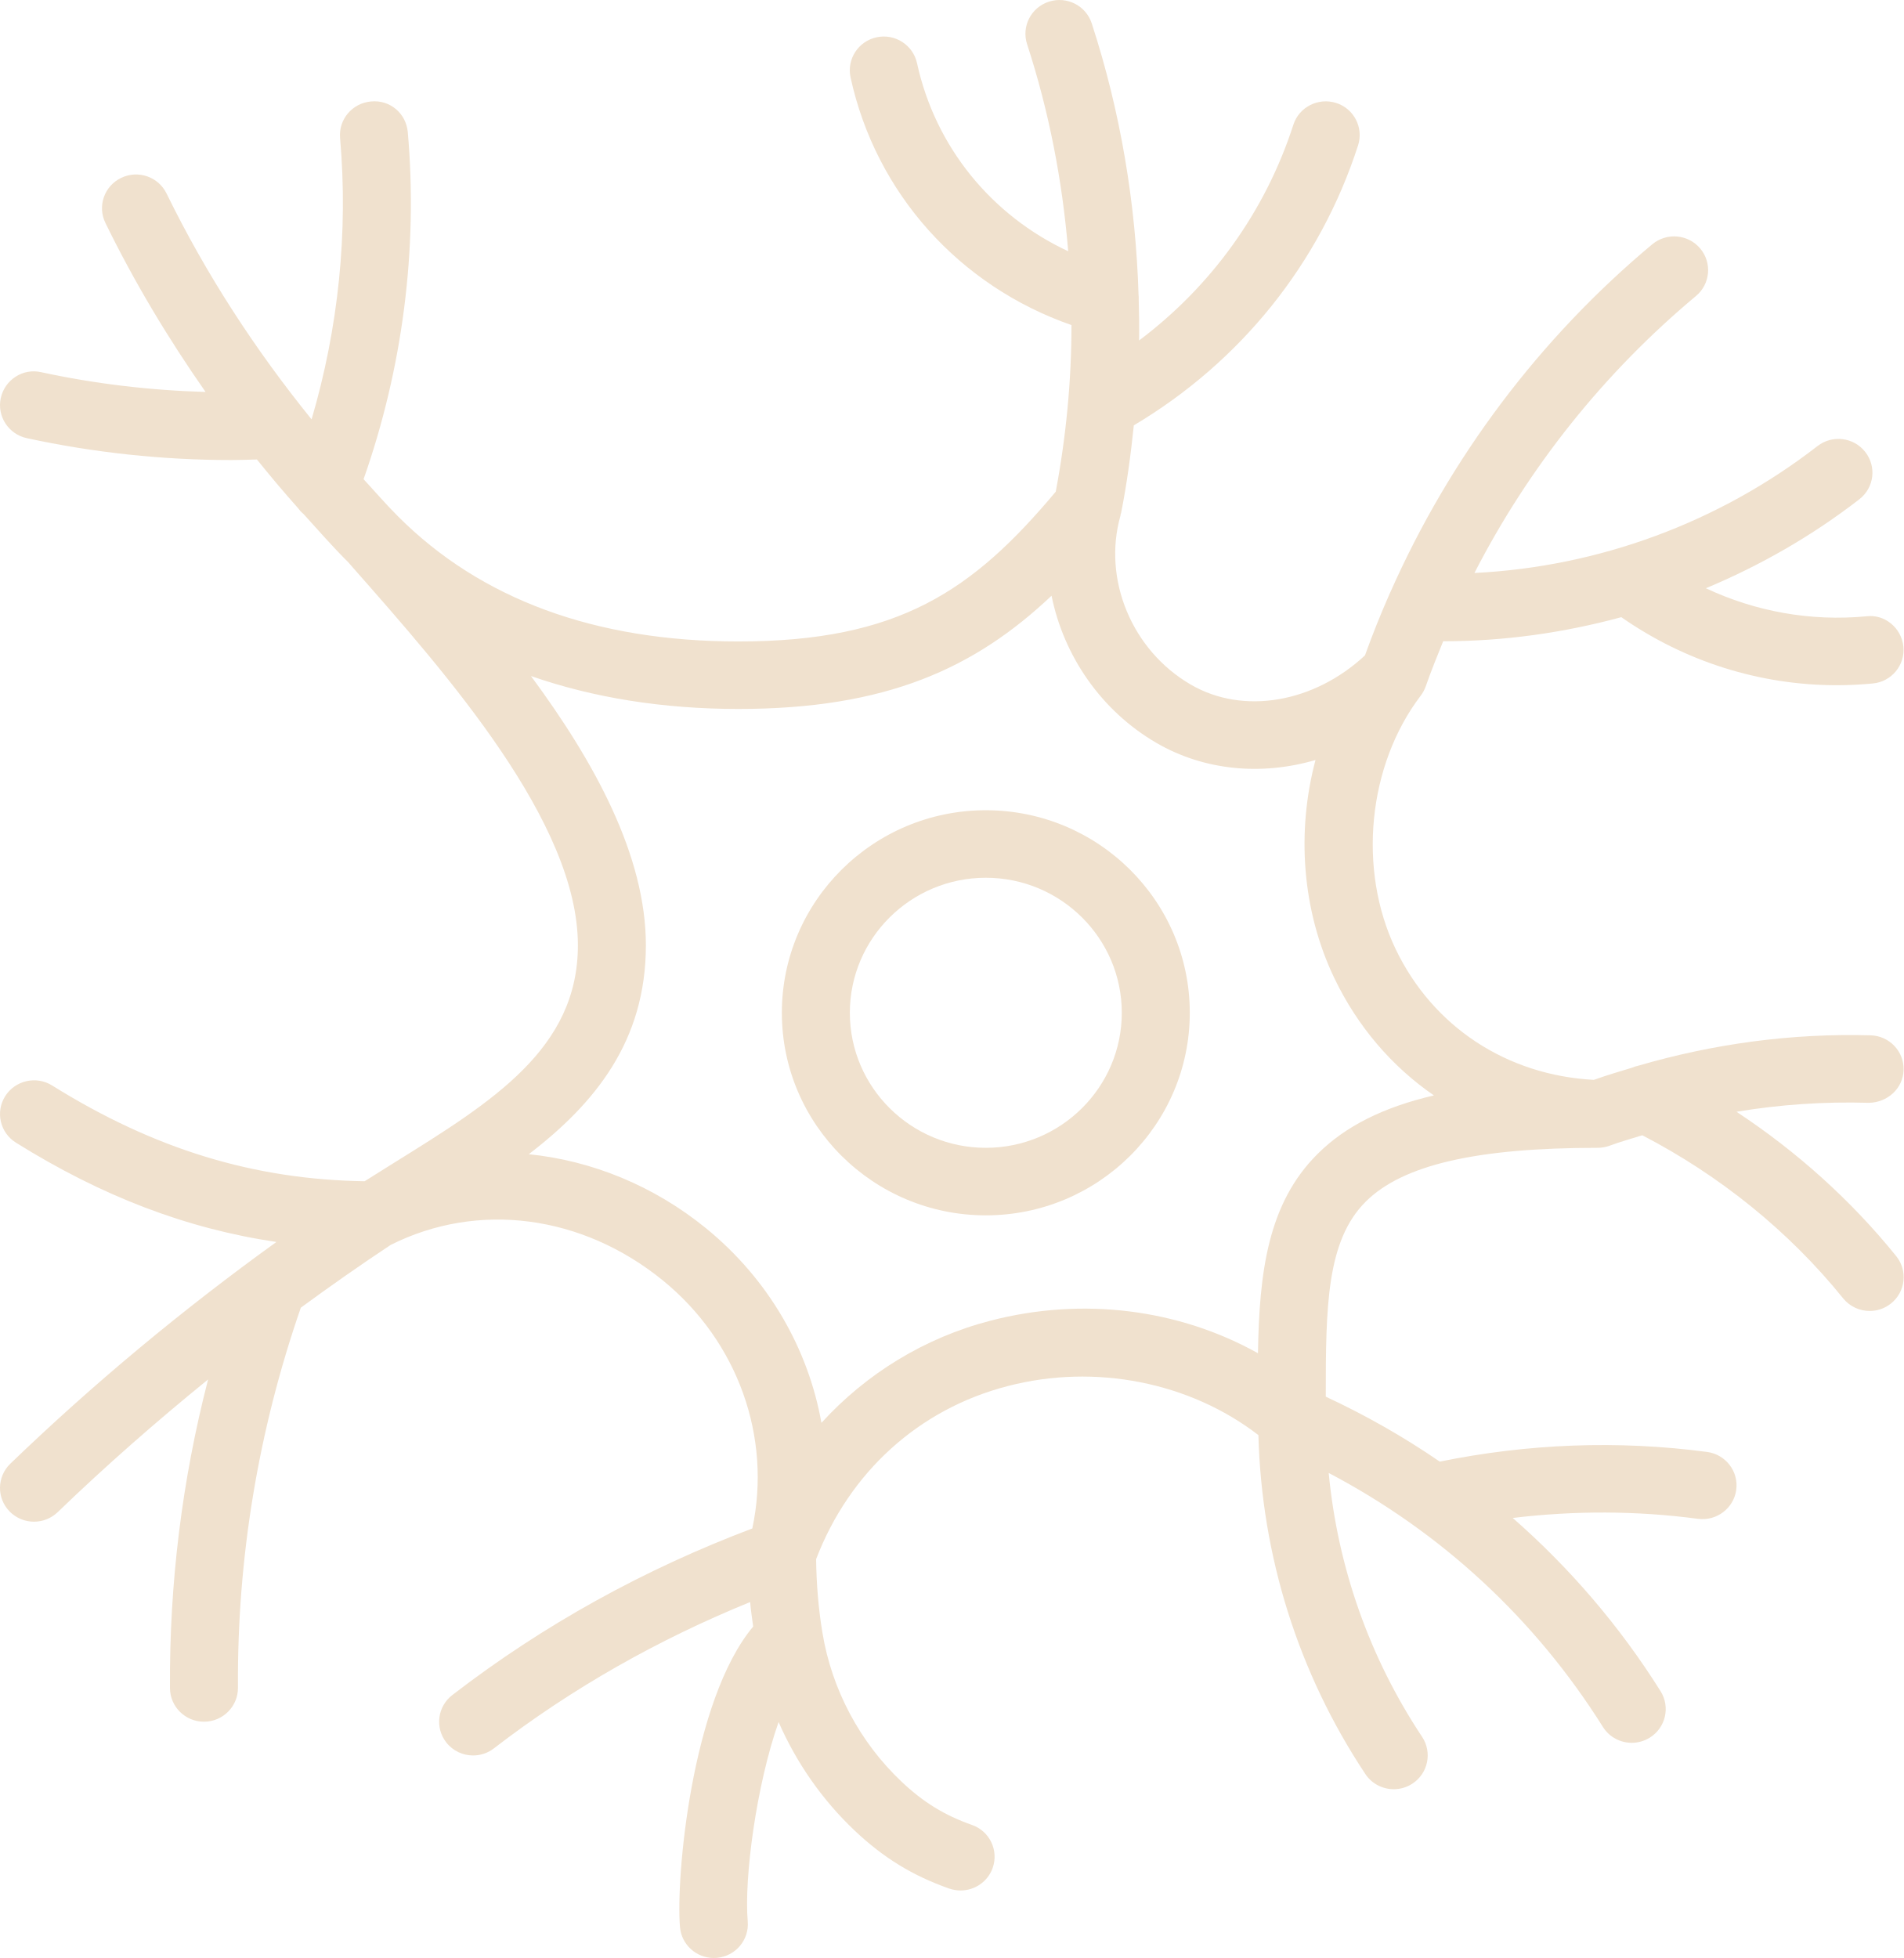
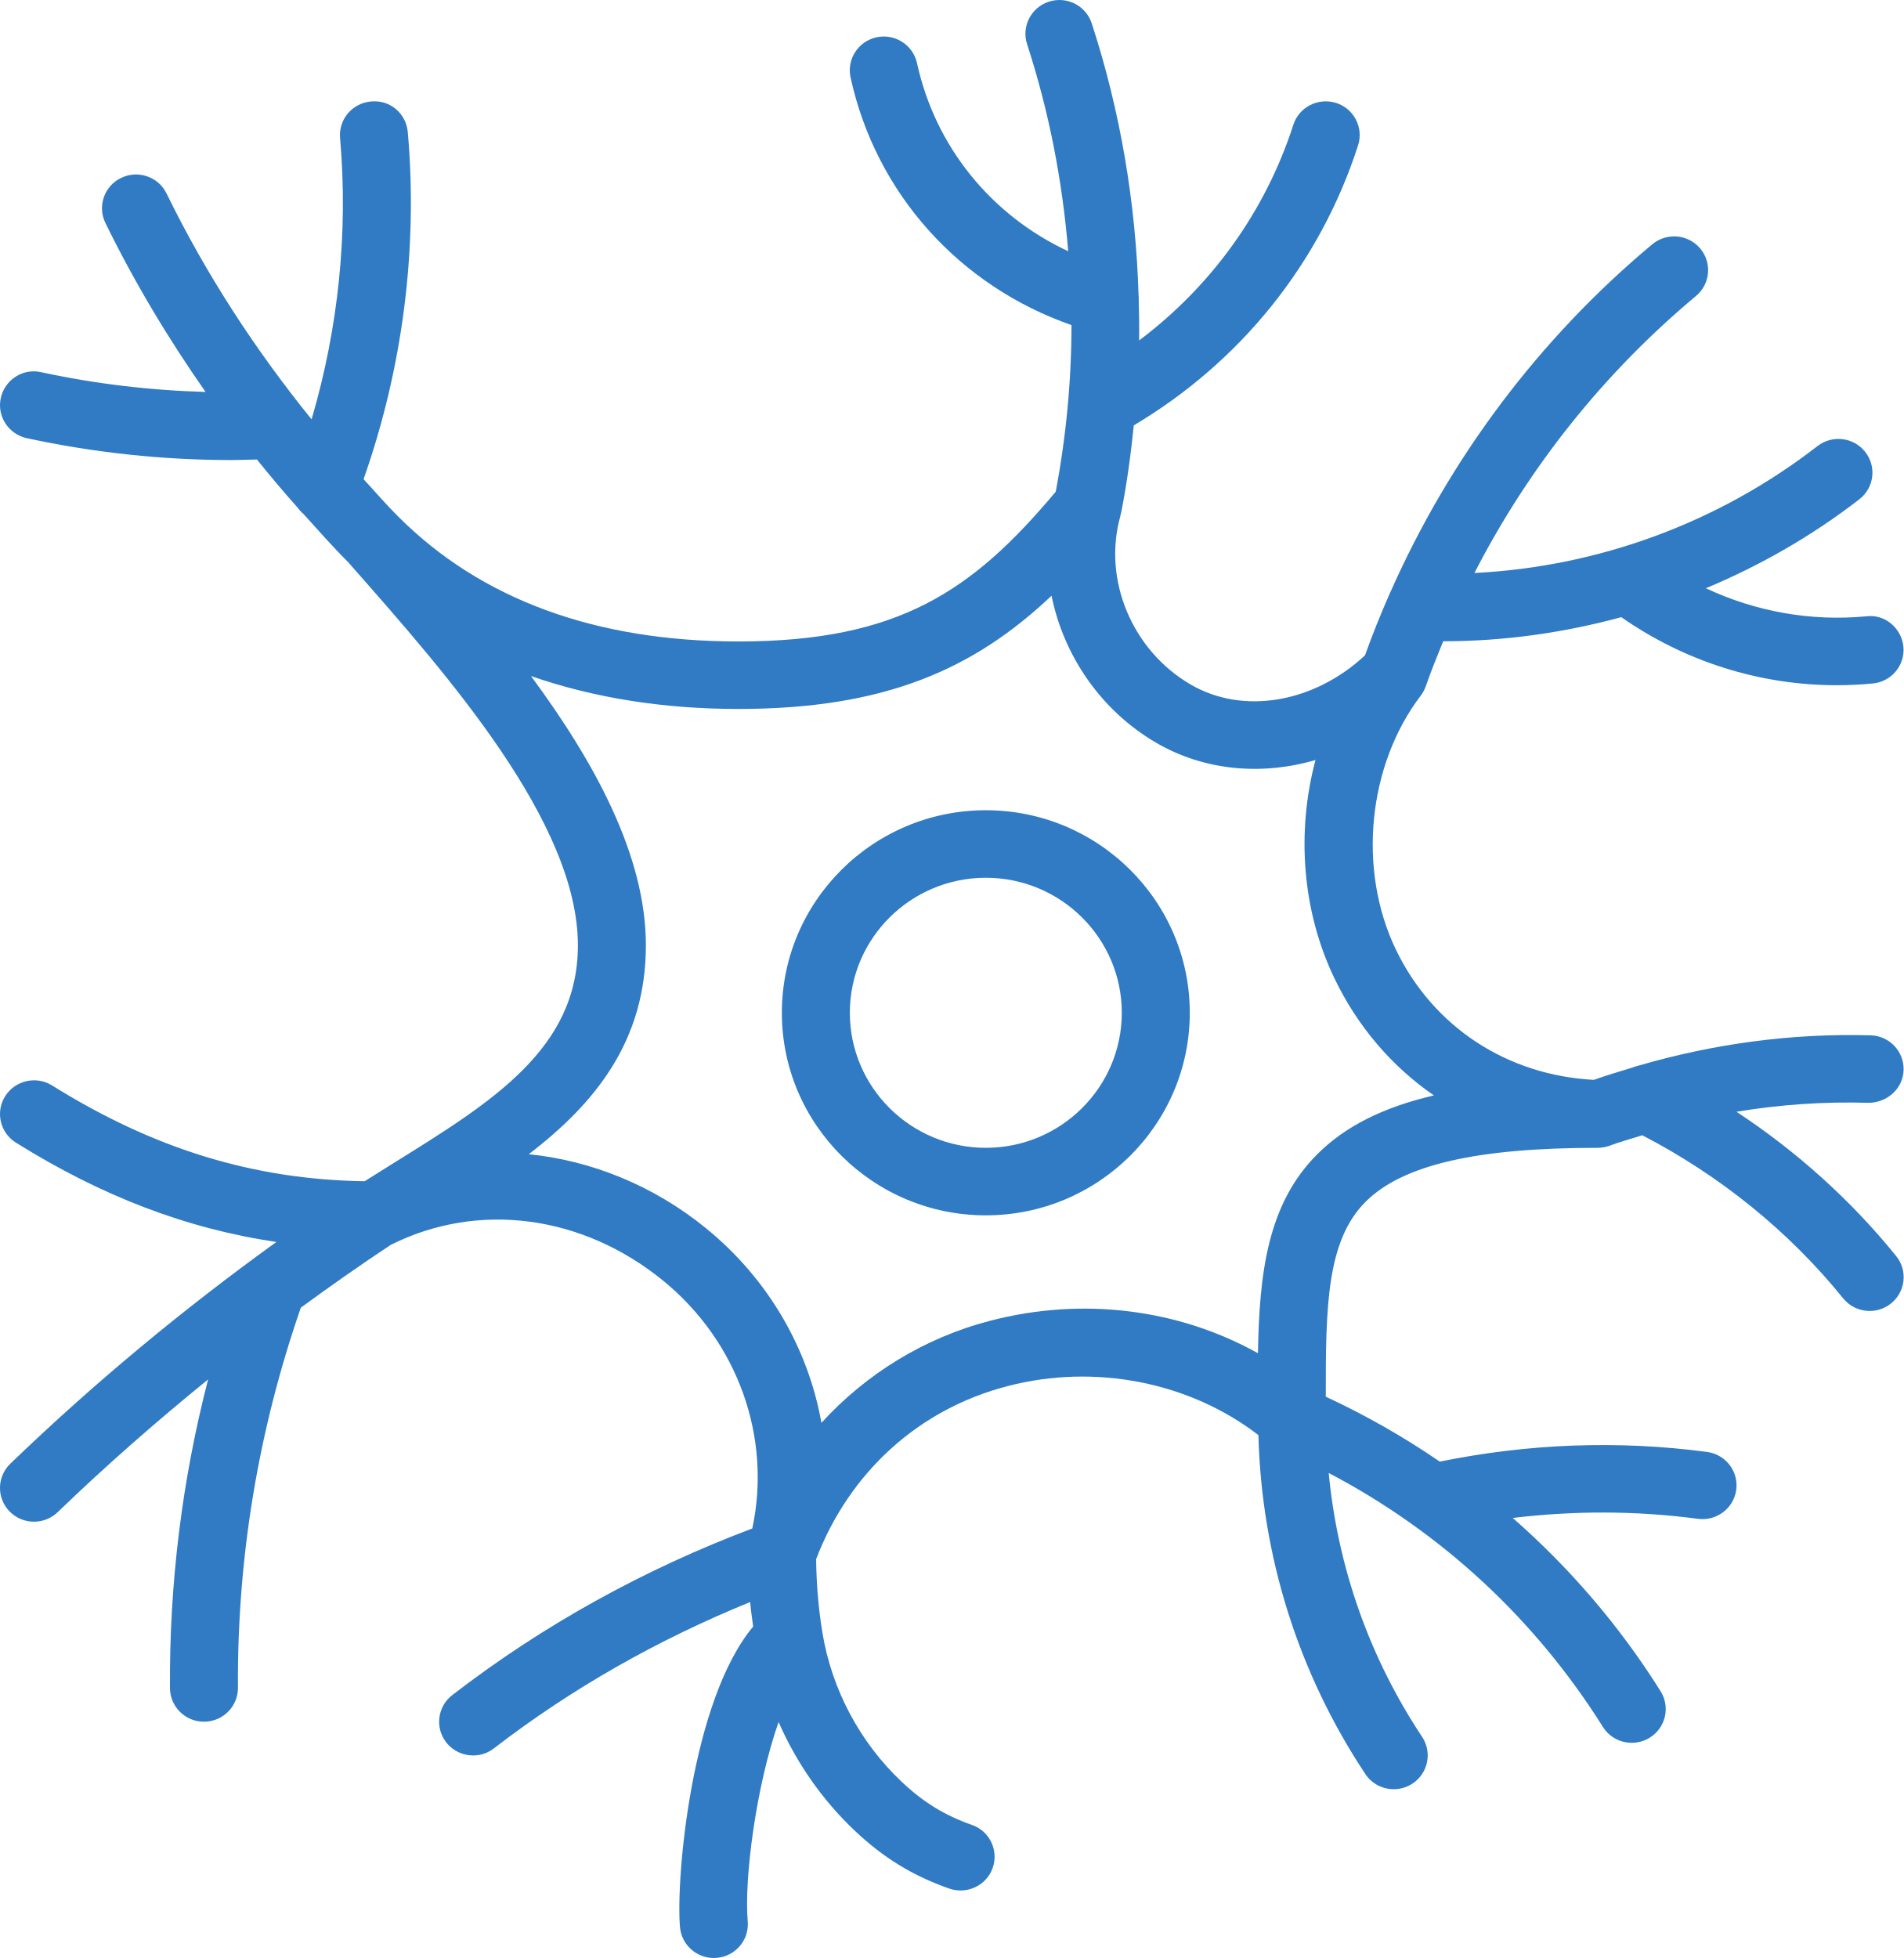
<svg xmlns="http://www.w3.org/2000/svg" width="70" height="72" viewBox="0 0 70 72" fill="none">
-   <path d="M36.25 29.794C32.114 29.794 28.75 33.135 28.75 37.242C28.75 41.35 32.114 44.691 36.25 44.691C40.386 44.691 43.75 41.35 43.75 37.242C43.75 33.135 40.386 29.794 36.25 29.794ZM36.25 42.208C33.492 42.208 31.25 39.981 31.25 37.242C31.25 34.504 33.492 32.277 36.25 32.277C39.007 32.277 41.25 34.504 41.25 37.242C41.25 39.981 39.007 42.208 36.25 42.208Z" fill="#f0e1ce" />
-   <path d="M63.853 40.882C65.452 40.615 67.076 40.505 68.713 40.553C69.396 40.547 69.978 40.033 69.998 39.346C70.018 38.661 69.474 38.09 68.784 38.071C65.876 37.991 63.01 38.381 60.232 39.191C60.151 39.209 60.075 39.232 59.998 39.266C59.533 39.406 59.068 39.544 58.608 39.709C55.407 39.539 52.691 37.758 51.321 34.903C49.916 31.971 50.295 28.14 52.24 25.584C52.318 25.481 52.383 25.364 52.428 25.235C52.623 24.675 52.845 24.127 53.068 23.58H53.082C55.302 23.58 57.498 23.27 59.618 22.695C61.951 24.323 64.702 25.197 67.541 25.197C67.981 25.197 68.422 25.175 68.864 25.133C69.552 25.069 70.056 24.463 69.991 23.78C69.924 23.096 69.307 22.575 68.628 22.663C66.578 22.857 64.552 22.488 62.727 21.631C64.732 20.794 66.634 19.704 68.371 18.359C68.916 17.937 69.012 17.158 68.587 16.618C68.162 16.076 67.376 15.982 66.832 16.403C63.205 19.215 58.792 20.843 54.217 21.07C56.213 17.182 58.978 13.712 62.364 10.884C62.893 10.443 62.961 9.66 62.517 9.135C62.073 8.61 61.286 8.543 60.756 8.983C56.592 12.46 53.31 16.845 51.13 21.767C51.117 21.79 51.107 21.813 51.097 21.837C50.77 22.58 50.467 23.334 50.192 24.1C48.317 25.845 45.717 26.299 43.785 25.173C41.622 23.916 40.536 21.302 41.202 18.959C41.207 18.941 41.204 18.925 41.207 18.908C41.211 18.892 41.222 18.879 41.225 18.862C41.436 17.796 41.58 16.719 41.692 15.641C45.614 13.309 48.537 9.687 49.938 5.346C50.148 4.693 49.787 3.993 49.13 3.785C48.471 3.579 47.769 3.936 47.559 4.587C46.527 7.782 44.54 10.524 41.886 12.52C41.895 12.021 41.886 11.523 41.872 11.024C41.87 10.97 41.877 10.916 41.867 10.863C41.766 7.474 41.201 4.1 40.145 0.86C39.932 0.207 39.23 -0.15 38.571 0.061C37.915 0.272 37.555 0.971 37.767 1.623C38.574 4.099 39.069 6.658 39.279 9.239C36.467 7.928 34.394 5.412 33.72 2.322C33.574 1.653 32.907 1.226 32.234 1.371C31.559 1.517 31.131 2.177 31.276 2.847C32.21 7.125 35.29 10.521 39.4 11.954C39.399 14.006 39.202 16.058 38.821 18.081C35.76 21.732 33.045 23.588 27.153 23.588C21.895 23.588 17.684 22.041 14.638 18.99C14.637 18.989 14.637 18.989 14.635 18.989C14.635 18.989 14.634 18.987 14.634 18.986C14.193 18.547 13.79 18.076 13.369 17.621C14.804 13.546 15.373 9.155 14.995 4.86C14.935 4.177 14.348 3.662 13.642 3.731C12.954 3.791 12.444 4.393 12.505 5.076C12.809 8.543 12.442 12.076 11.457 15.421C9.382 12.858 7.579 10.091 6.124 7.115C5.823 6.497 5.073 6.241 4.454 6.542C3.833 6.841 3.574 7.582 3.877 8.2C4.939 10.374 6.181 12.442 7.559 14.413C5.527 14.355 3.504 14.116 1.517 13.687C0.843 13.53 0.177 13.965 0.029 14.635C-0.118 15.304 0.311 15.966 0.984 16.112C3.457 16.647 5.983 16.917 8.513 16.917C8.824 16.917 9.135 16.904 9.447 16.896C9.932 17.498 10.428 18.089 10.943 18.666C11.007 18.752 11.073 18.83 11.158 18.898C11.7 19.497 12.233 20.106 12.808 20.678C12.808 20.678 12.808 20.679 12.809 20.679L12.965 20.858C16.462 24.825 21.25 30.256 21.25 34.76C21.25 38.558 18.122 40.502 14.499 42.753C14.137 42.977 13.772 43.207 13.408 43.437C9.338 43.376 5.674 42.26 1.916 39.915C1.332 39.551 0.561 39.728 0.193 40.305C-0.176 40.887 0.001 41.653 0.586 42.018C3.749 43.992 6.86 45.181 10.164 45.67C6.715 48.155 3.432 50.882 0.379 53.824C-0.116 54.302 -0.128 55.088 0.353 55.58C0.599 55.83 0.924 55.956 1.251 55.956C1.564 55.956 1.878 55.839 2.121 55.606C3.888 53.901 5.741 52.278 7.652 50.725C6.695 54.429 6.224 58.232 6.25 62.078C6.255 62.761 6.814 63.311 7.5 63.311H7.509C8.199 63.306 8.755 62.746 8.75 62.061C8.717 57.291 9.499 52.592 11.062 48.086C12.148 47.29 13.249 46.518 14.369 45.776C17.58 44.169 21.407 44.669 24.376 47.086C27.141 49.337 28.38 52.862 27.663 56.205C23.7 57.701 19.986 59.745 16.632 62.331C16.085 62.752 15.987 63.532 16.41 64.073C16.655 64.387 17.024 64.552 17.396 64.552C17.664 64.552 17.934 64.468 18.162 64.291C21.045 62.069 24.218 60.282 27.584 58.911C27.61 59.213 27.655 59.512 27.695 59.812C25.421 62.531 24.848 69.073 25.004 70.864C25.061 71.512 25.606 72 26.249 72C26.285 72 26.321 71.999 26.358 71.995C27.045 71.935 27.555 71.335 27.495 70.652C27.358 69.072 27.808 65.656 28.63 63.323C29.284 64.819 30.234 66.186 31.425 67.313C32.486 68.316 33.559 68.974 34.905 69.447C35.044 69.494 35.184 69.517 35.322 69.517C35.837 69.517 36.319 69.2 36.501 68.691C36.731 68.044 36.391 67.334 35.74 67.107C34.729 66.75 33.954 66.275 33.15 65.514C31.619 64.067 30.586 62.125 30.243 60.046C30.094 59.152 30.021 58.24 30.01 57.332C31.238 54.132 33.786 51.816 37.047 50.971C40.276 50.128 43.757 50.831 46.273 52.772C46.391 57.217 47.736 61.516 50.207 65.237C50.446 65.597 50.845 65.793 51.251 65.793C51.487 65.793 51.726 65.726 51.937 65.588C52.513 65.211 52.672 64.44 52.293 63.868C50.352 60.945 49.188 57.623 48.858 54.164C52.99 56.334 56.448 59.531 58.94 63.501C59.176 63.879 59.584 64.087 60.002 64.087C60.228 64.087 60.456 64.026 60.662 63.899C61.248 63.536 61.427 62.772 61.062 62.19C59.557 59.79 57.722 57.656 55.626 55.819C57.885 55.547 60.166 55.548 62.44 55.851C63.12 55.94 63.752 55.464 63.844 54.786C63.936 54.106 63.456 53.482 62.771 53.391C59.484 52.955 56.182 53.087 52.942 53.747C51.622 52.841 50.222 52.043 48.751 51.359C48.748 48.036 48.78 45.619 50.222 44.185C51.577 42.836 54.287 42.208 58.749 42.208C58.896 42.208 59.043 42.182 59.188 42.13C59.584 41.982 59.988 41.874 60.389 41.746C63.223 43.215 65.776 45.267 67.774 47.742C68.022 48.048 68.384 48.207 68.751 48.207C69.026 48.207 69.301 48.118 69.532 47.934C70.071 47.505 70.157 46.724 69.726 46.19C68.067 44.136 66.068 42.341 63.853 40.882ZM48.451 42.431C46.612 44.258 46.306 46.802 46.257 49.761C43.345 48.136 39.815 47.681 36.415 48.566C33.999 49.193 31.855 50.512 30.205 52.321C29.718 49.584 28.246 47.026 25.96 45.165C24.034 43.597 21.756 42.677 19.444 42.443C21.874 40.578 23.75 38.29 23.75 34.76C23.75 31.46 21.855 28.013 19.525 24.86C21.824 25.66 24.386 26.07 27.153 26.07C32.591 26.07 35.842 24.576 38.667 21.906C39.112 24.113 40.487 26.133 42.521 27.317C44.283 28.341 46.39 28.528 48.373 27.947C47.669 30.586 47.876 33.487 49.066 35.969C49.923 37.755 51.185 39.22 52.727 40.281C50.848 40.718 49.462 41.425 48.451 42.431Z" fill="#f0e1ce" />
+   <path d="M36.25 29.794C32.114 29.794 28.75 33.135 28.75 37.242C28.75 41.35 32.114 44.691 36.25 44.691C40.386 44.691 43.75 41.35 43.75 37.242C43.75 33.135 40.386 29.794 36.25 29.794ZM36.25 42.208C33.492 42.208 31.25 39.981 31.25 37.242C31.25 34.504 33.492 32.277 36.25 32.277C39.007 32.277 41.25 34.504 41.25 37.242C41.25 39.981 39.007 42.208 36.25 42.208Z" fill="#307BC4" />
+   <path d="M63.853 40.882C65.452 40.615 67.076 40.505 68.713 40.553C69.396 40.547 69.978 40.033 69.998 39.346C70.018 38.661 69.474 38.09 68.784 38.071C65.876 37.991 63.01 38.381 60.232 39.191C60.151 39.209 60.075 39.232 59.998 39.266C59.533 39.406 59.068 39.544 58.608 39.709C55.407 39.539 52.691 37.758 51.321 34.903C49.916 31.971 50.295 28.14 52.24 25.584C52.318 25.481 52.383 25.364 52.428 25.235C52.623 24.675 52.845 24.127 53.068 23.58H53.082C55.302 23.58 57.498 23.27 59.618 22.695C61.951 24.323 64.702 25.197 67.541 25.197C67.981 25.197 68.422 25.175 68.864 25.133C69.552 25.069 70.056 24.463 69.991 23.78C69.924 23.096 69.307 22.575 68.628 22.663C66.578 22.857 64.552 22.488 62.727 21.631C64.732 20.794 66.634 19.704 68.371 18.359C68.916 17.937 69.012 17.158 68.587 16.618C68.162 16.076 67.376 15.982 66.832 16.403C63.205 19.215 58.792 20.843 54.217 21.07C56.213 17.182 58.978 13.712 62.364 10.884C62.893 10.443 62.961 9.66 62.517 9.135C62.073 8.61 61.286 8.543 60.756 8.983C56.592 12.46 53.31 16.845 51.13 21.767C51.117 21.79 51.107 21.813 51.097 21.837C50.77 22.58 50.467 23.334 50.192 24.1C48.317 25.845 45.717 26.299 43.785 25.173C41.622 23.916 40.536 21.302 41.202 18.959C41.207 18.941 41.204 18.925 41.207 18.908C41.211 18.892 41.222 18.879 41.225 18.862C41.436 17.796 41.58 16.719 41.692 15.641C45.614 13.309 48.537 9.687 49.938 5.346C50.148 4.693 49.787 3.993 49.13 3.785C48.471 3.579 47.769 3.936 47.559 4.587C46.527 7.782 44.54 10.524 41.886 12.52C41.895 12.021 41.886 11.523 41.872 11.024C41.87 10.97 41.877 10.916 41.867 10.863C41.766 7.474 41.201 4.1 40.145 0.86C39.932 0.207 39.23 -0.15 38.571 0.061C37.915 0.272 37.555 0.971 37.767 1.623C38.574 4.099 39.069 6.658 39.279 9.239C36.467 7.928 34.394 5.412 33.72 2.322C33.574 1.653 32.907 1.226 32.234 1.371C31.559 1.517 31.131 2.177 31.276 2.847C32.21 7.125 35.29 10.521 39.4 11.954C39.399 14.006 39.202 16.058 38.821 18.081C35.76 21.732 33.045 23.588 27.153 23.588C21.895 23.588 17.684 22.041 14.638 18.99C14.637 18.989 14.637 18.989 14.635 18.989C14.635 18.989 14.634 18.987 14.634 18.986C14.193 18.547 13.79 18.076 13.369 17.621C14.804 13.546 15.373 9.155 14.995 4.86C14.935 4.177 14.348 3.662 13.642 3.731C12.954 3.791 12.444 4.393 12.505 5.076C12.809 8.543 12.442 12.076 11.457 15.421C9.382 12.858 7.579 10.091 6.124 7.115C5.823 6.497 5.073 6.241 4.454 6.542C3.833 6.841 3.574 7.582 3.877 8.2C4.939 10.374 6.181 12.442 7.559 14.413C5.527 14.355 3.504 14.116 1.517 13.687C0.843 13.53 0.177 13.965 0.029 14.635C-0.118 15.304 0.311 15.966 0.984 16.112C3.457 16.647 5.983 16.917 8.513 16.917C8.824 16.917 9.135 16.904 9.447 16.896C9.932 17.498 10.428 18.089 10.943 18.666C11.007 18.752 11.073 18.83 11.158 18.898C11.7 19.497 12.233 20.106 12.808 20.678C12.808 20.678 12.808 20.679 12.809 20.679L12.965 20.858C16.462 24.825 21.25 30.256 21.25 34.76C21.25 38.558 18.122 40.502 14.499 42.753C14.137 42.977 13.772 43.207 13.408 43.437C9.338 43.376 5.674 42.26 1.916 39.915C1.332 39.551 0.561 39.728 0.193 40.305C-0.176 40.887 0.001 41.653 0.586 42.018C3.749 43.992 6.86 45.181 10.164 45.67C6.715 48.155 3.432 50.882 0.379 53.824C-0.116 54.302 -0.128 55.088 0.353 55.58C0.599 55.83 0.924 55.956 1.251 55.956C1.564 55.956 1.878 55.839 2.121 55.606C3.888 53.901 5.741 52.278 7.652 50.725C6.695 54.429 6.224 58.232 6.25 62.078C6.255 62.761 6.814 63.311 7.5 63.311H7.509C8.199 63.306 8.755 62.746 8.75 62.061C8.717 57.291 9.499 52.592 11.062 48.086C12.148 47.29 13.249 46.518 14.369 45.776C17.58 44.169 21.407 44.669 24.376 47.086C27.141 49.337 28.38 52.862 27.663 56.205C23.7 57.701 19.986 59.745 16.632 62.331C16.085 62.752 15.987 63.532 16.41 64.073C16.655 64.387 17.024 64.552 17.396 64.552C17.664 64.552 17.934 64.468 18.162 64.291C21.045 62.069 24.218 60.282 27.584 58.911C27.61 59.213 27.655 59.512 27.695 59.812C25.421 62.531 24.848 69.073 25.004 70.864C25.061 71.512 25.606 72 26.249 72C26.285 72 26.321 71.999 26.358 71.995C27.045 71.935 27.555 71.335 27.495 70.652C27.358 69.072 27.808 65.656 28.63 63.323C29.284 64.819 30.234 66.186 31.425 67.313C32.486 68.316 33.559 68.974 34.905 69.447C35.044 69.494 35.184 69.517 35.322 69.517C35.837 69.517 36.319 69.2 36.501 68.691C36.731 68.044 36.391 67.334 35.74 67.107C34.729 66.75 33.954 66.275 33.15 65.514C31.619 64.067 30.586 62.125 30.243 60.046C30.094 59.152 30.021 58.24 30.01 57.332C31.238 54.132 33.786 51.816 37.047 50.971C40.276 50.128 43.757 50.831 46.273 52.772C46.391 57.217 47.736 61.516 50.207 65.237C50.446 65.597 50.845 65.793 51.251 65.793C51.487 65.793 51.726 65.726 51.937 65.588C52.513 65.211 52.672 64.44 52.293 63.868C50.352 60.945 49.188 57.623 48.858 54.164C52.99 56.334 56.448 59.531 58.94 63.501C59.176 63.879 59.584 64.087 60.002 64.087C60.228 64.087 60.456 64.026 60.662 63.899C61.248 63.536 61.427 62.772 61.062 62.19C59.557 59.79 57.722 57.656 55.626 55.819C57.885 55.547 60.166 55.548 62.44 55.851C63.12 55.94 63.752 55.464 63.844 54.786C63.936 54.106 63.456 53.482 62.771 53.391C59.484 52.955 56.182 53.087 52.942 53.747C51.622 52.841 50.222 52.043 48.751 51.359C48.748 48.036 48.78 45.619 50.222 44.185C51.577 42.836 54.287 42.208 58.749 42.208C58.896 42.208 59.043 42.182 59.188 42.13C59.584 41.982 59.988 41.874 60.389 41.746C63.223 43.215 65.776 45.267 67.774 47.742C68.022 48.048 68.384 48.207 68.751 48.207C69.026 48.207 69.301 48.118 69.532 47.934C70.071 47.505 70.157 46.724 69.726 46.19C68.067 44.136 66.068 42.341 63.853 40.882ZM48.451 42.431C46.612 44.258 46.306 46.802 46.257 49.761C43.345 48.136 39.815 47.681 36.415 48.566C33.999 49.193 31.855 50.512 30.205 52.321C29.718 49.584 28.246 47.026 25.96 45.165C24.034 43.597 21.756 42.677 19.444 42.443C21.874 40.578 23.75 38.29 23.75 34.76C23.75 31.46 21.855 28.013 19.525 24.86C21.824 25.66 24.386 26.07 27.153 26.07C32.591 26.07 35.842 24.576 38.667 21.906C39.112 24.113 40.487 26.133 42.521 27.317C44.283 28.341 46.39 28.528 48.373 27.947C47.669 30.586 47.876 33.487 49.066 35.969C49.923 37.755 51.185 39.22 52.727 40.281C50.848 40.718 49.462 41.425 48.451 42.431Z" fill="#307BC4" />
</svg>
